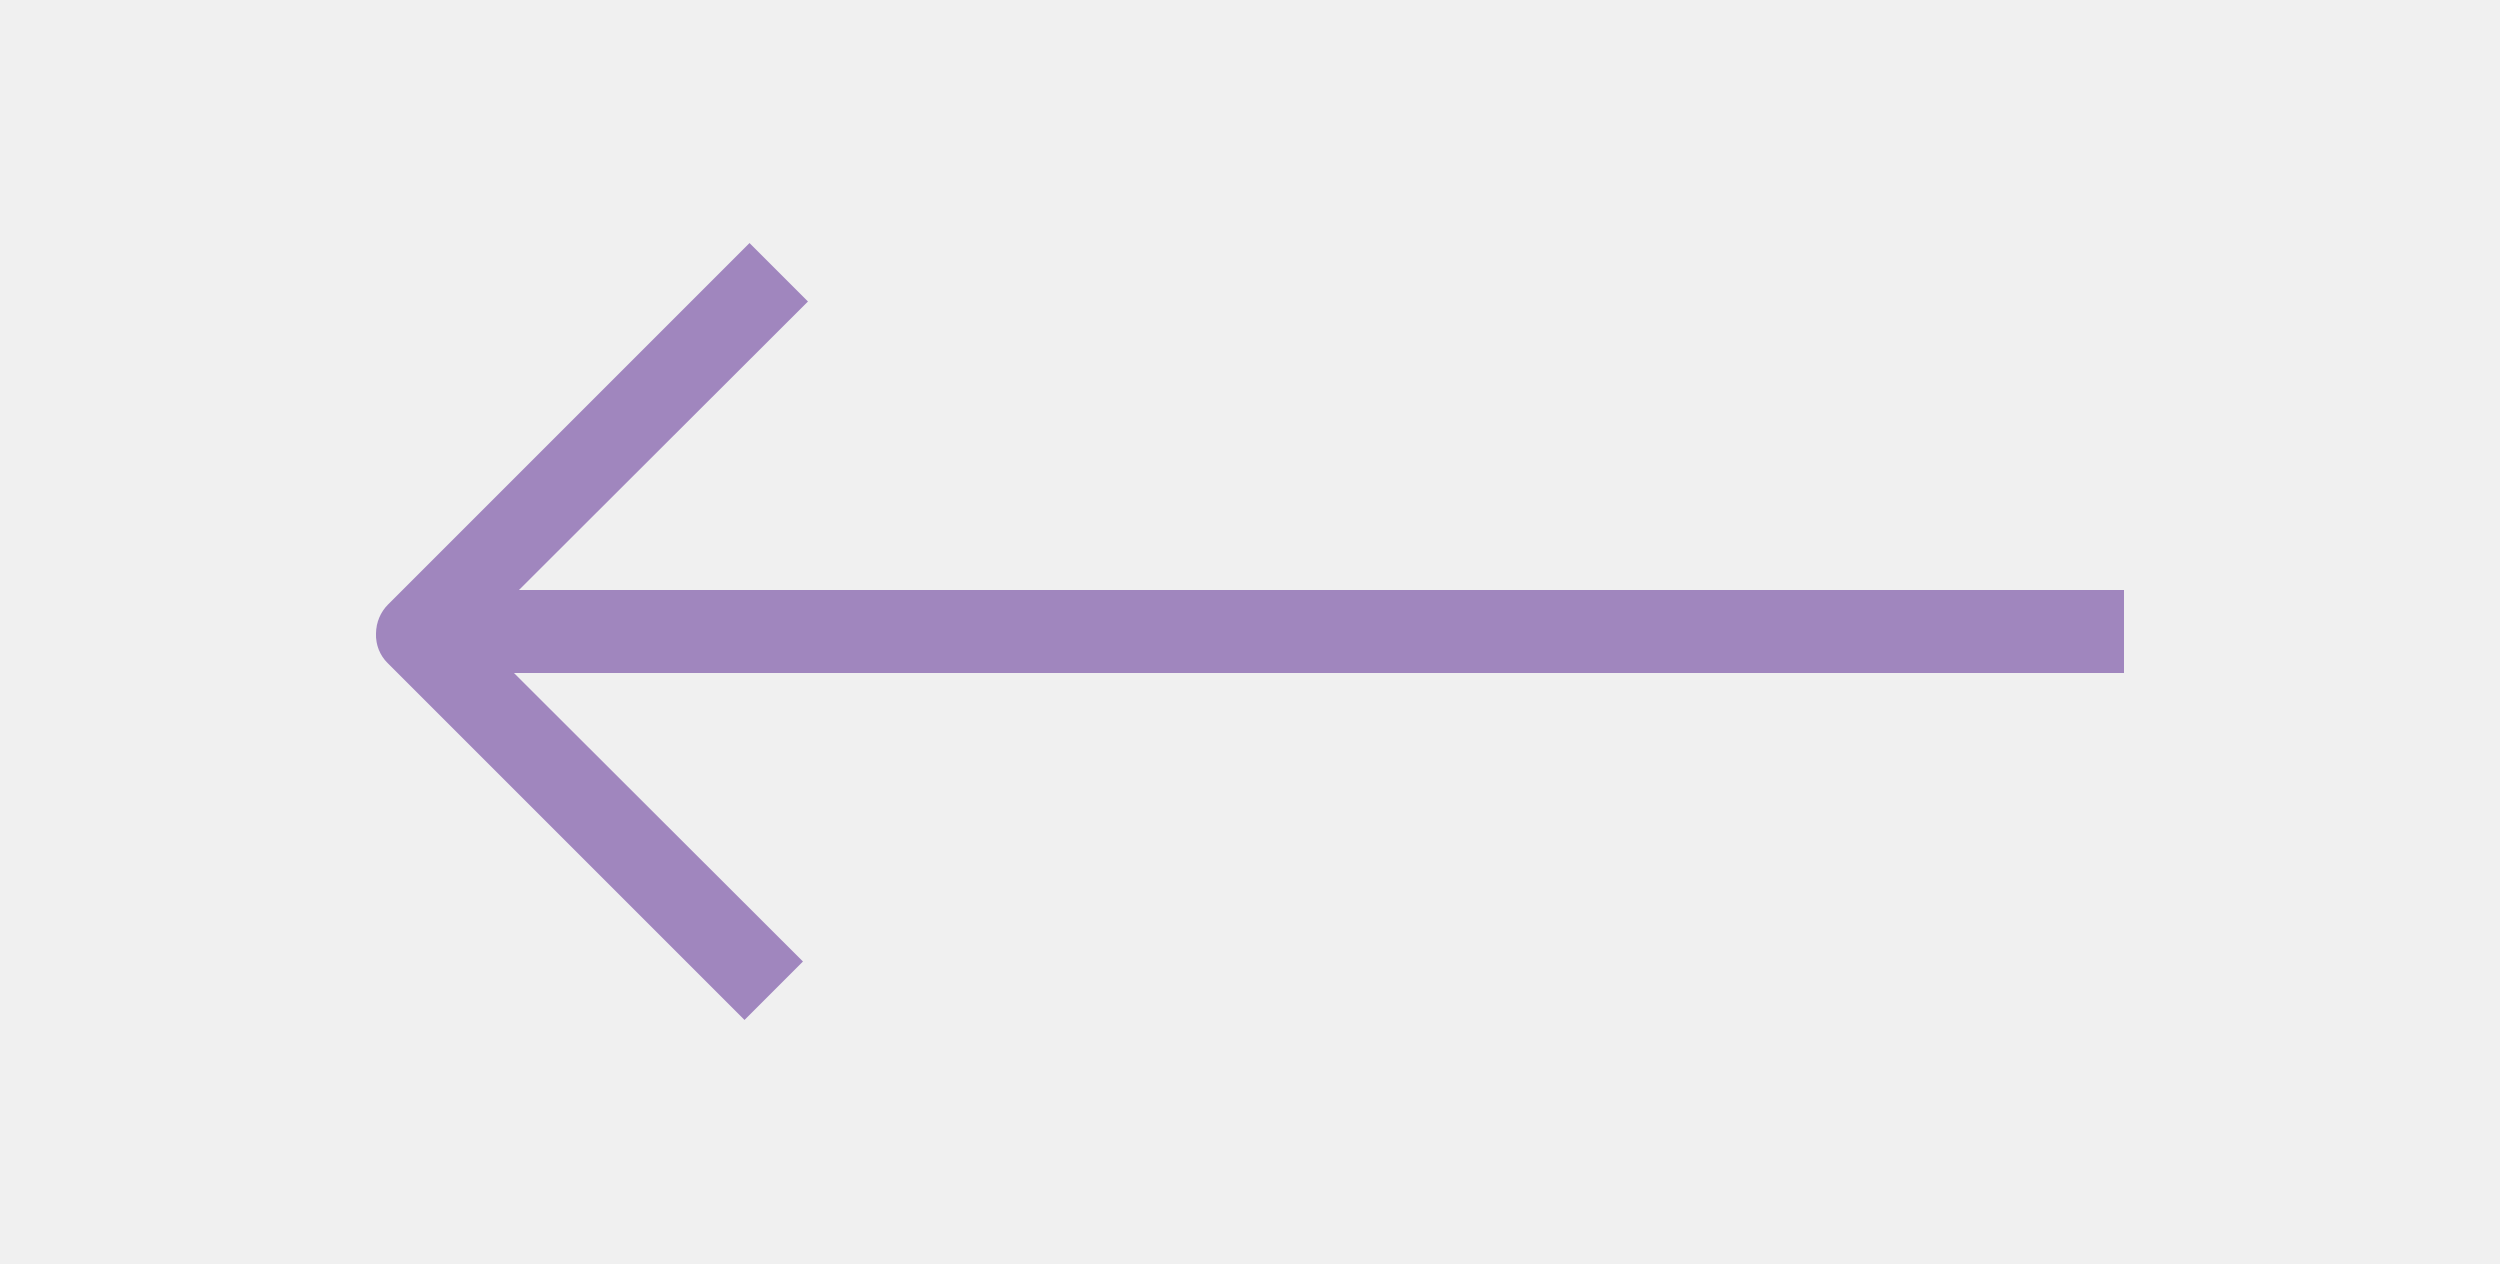
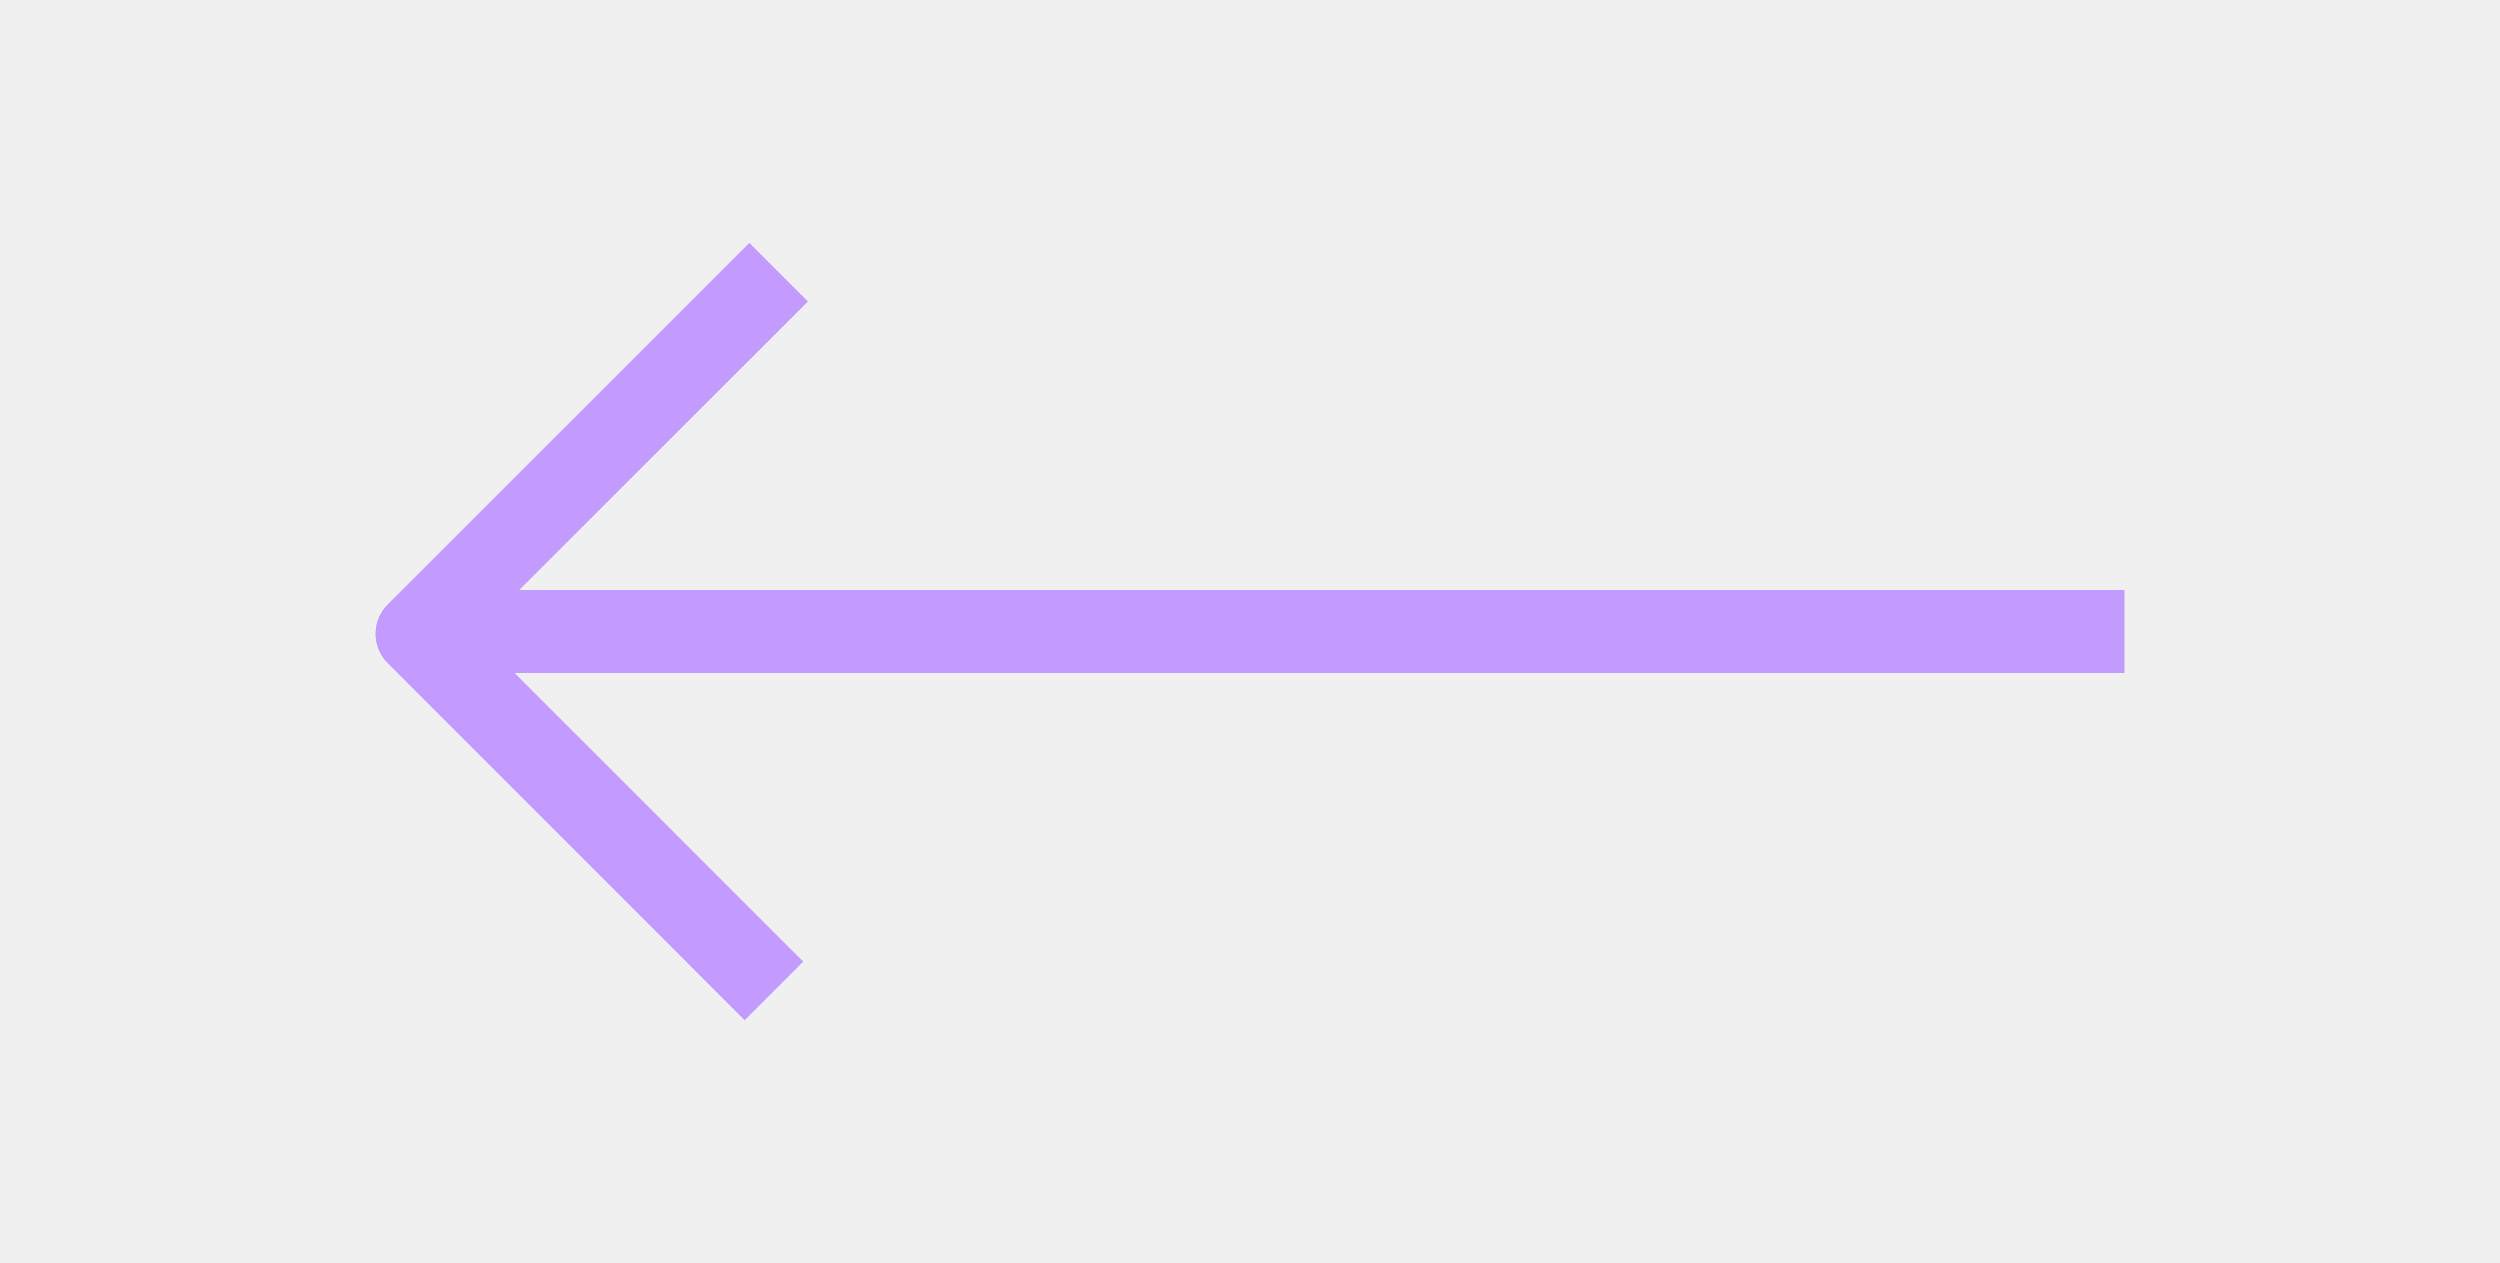
- <svg xmlns="http://www.w3.org/2000/svg" version="1.1" id="Layer_1" x="0px" y="0px" viewBox="0 0 500 252.6" style="enable-background:new 0 0 500 252.6;" xml:space="preserve">
-   <style type="text/css">
- 	.st0{fill:#FFFFFF;}
- 	.st1{fill:#A086BE;}
- 	.st2{fill:#010202;}
- </style>
-   <path class="st0" d="M77.5,132.6l71.4,71.4l11.7-11.7l-57.8-57.7h322V118H103.8l57.8-57.7l-11.7-11.7l-72.3,72.3  c-1.5,1.5-2.4,3.6-2.4,5.8C75.1,129,76,131.1,77.5,132.6z" />
-   <path class="st1" d="M77.5,132.6l71.4,71.4l11.7-11.7l-57.8-57.7h322V118H103.8l57.8-57.7l-11.7-11.7l-72.3,72.3  c-1.5,1.5-2.4,3.6-2.4,5.8C75.1,129,76,131.1,77.5,132.6z" />
+ <svg xmlns="http://www.w3.org/2000/svg" id="Layer_1" data-name="Layer 1" viewBox="0 0 500 252.59">
+   <defs>
+     <style>.cls-1{fill:#c39bff;}</style>
+   </defs>
+   <path class="cls-1" d="M77.55,132.6,148.93,204l11.68-11.68-57.75-57.74h322V118H103.79L161.54,60.3,149.87,48.62l-72.32,72.3a8.26,8.26,0,0,0,0,11.68Z" />
+   <path class="cls-1" d="M77.55,132.6,148.93,204l11.68-11.68-57.75-57.74h322V118H103.79L161.54,60.3,149.87,48.62l-72.32,72.3a8.26,8.26,0,0,0,0,11.68Z" />
</svg>
